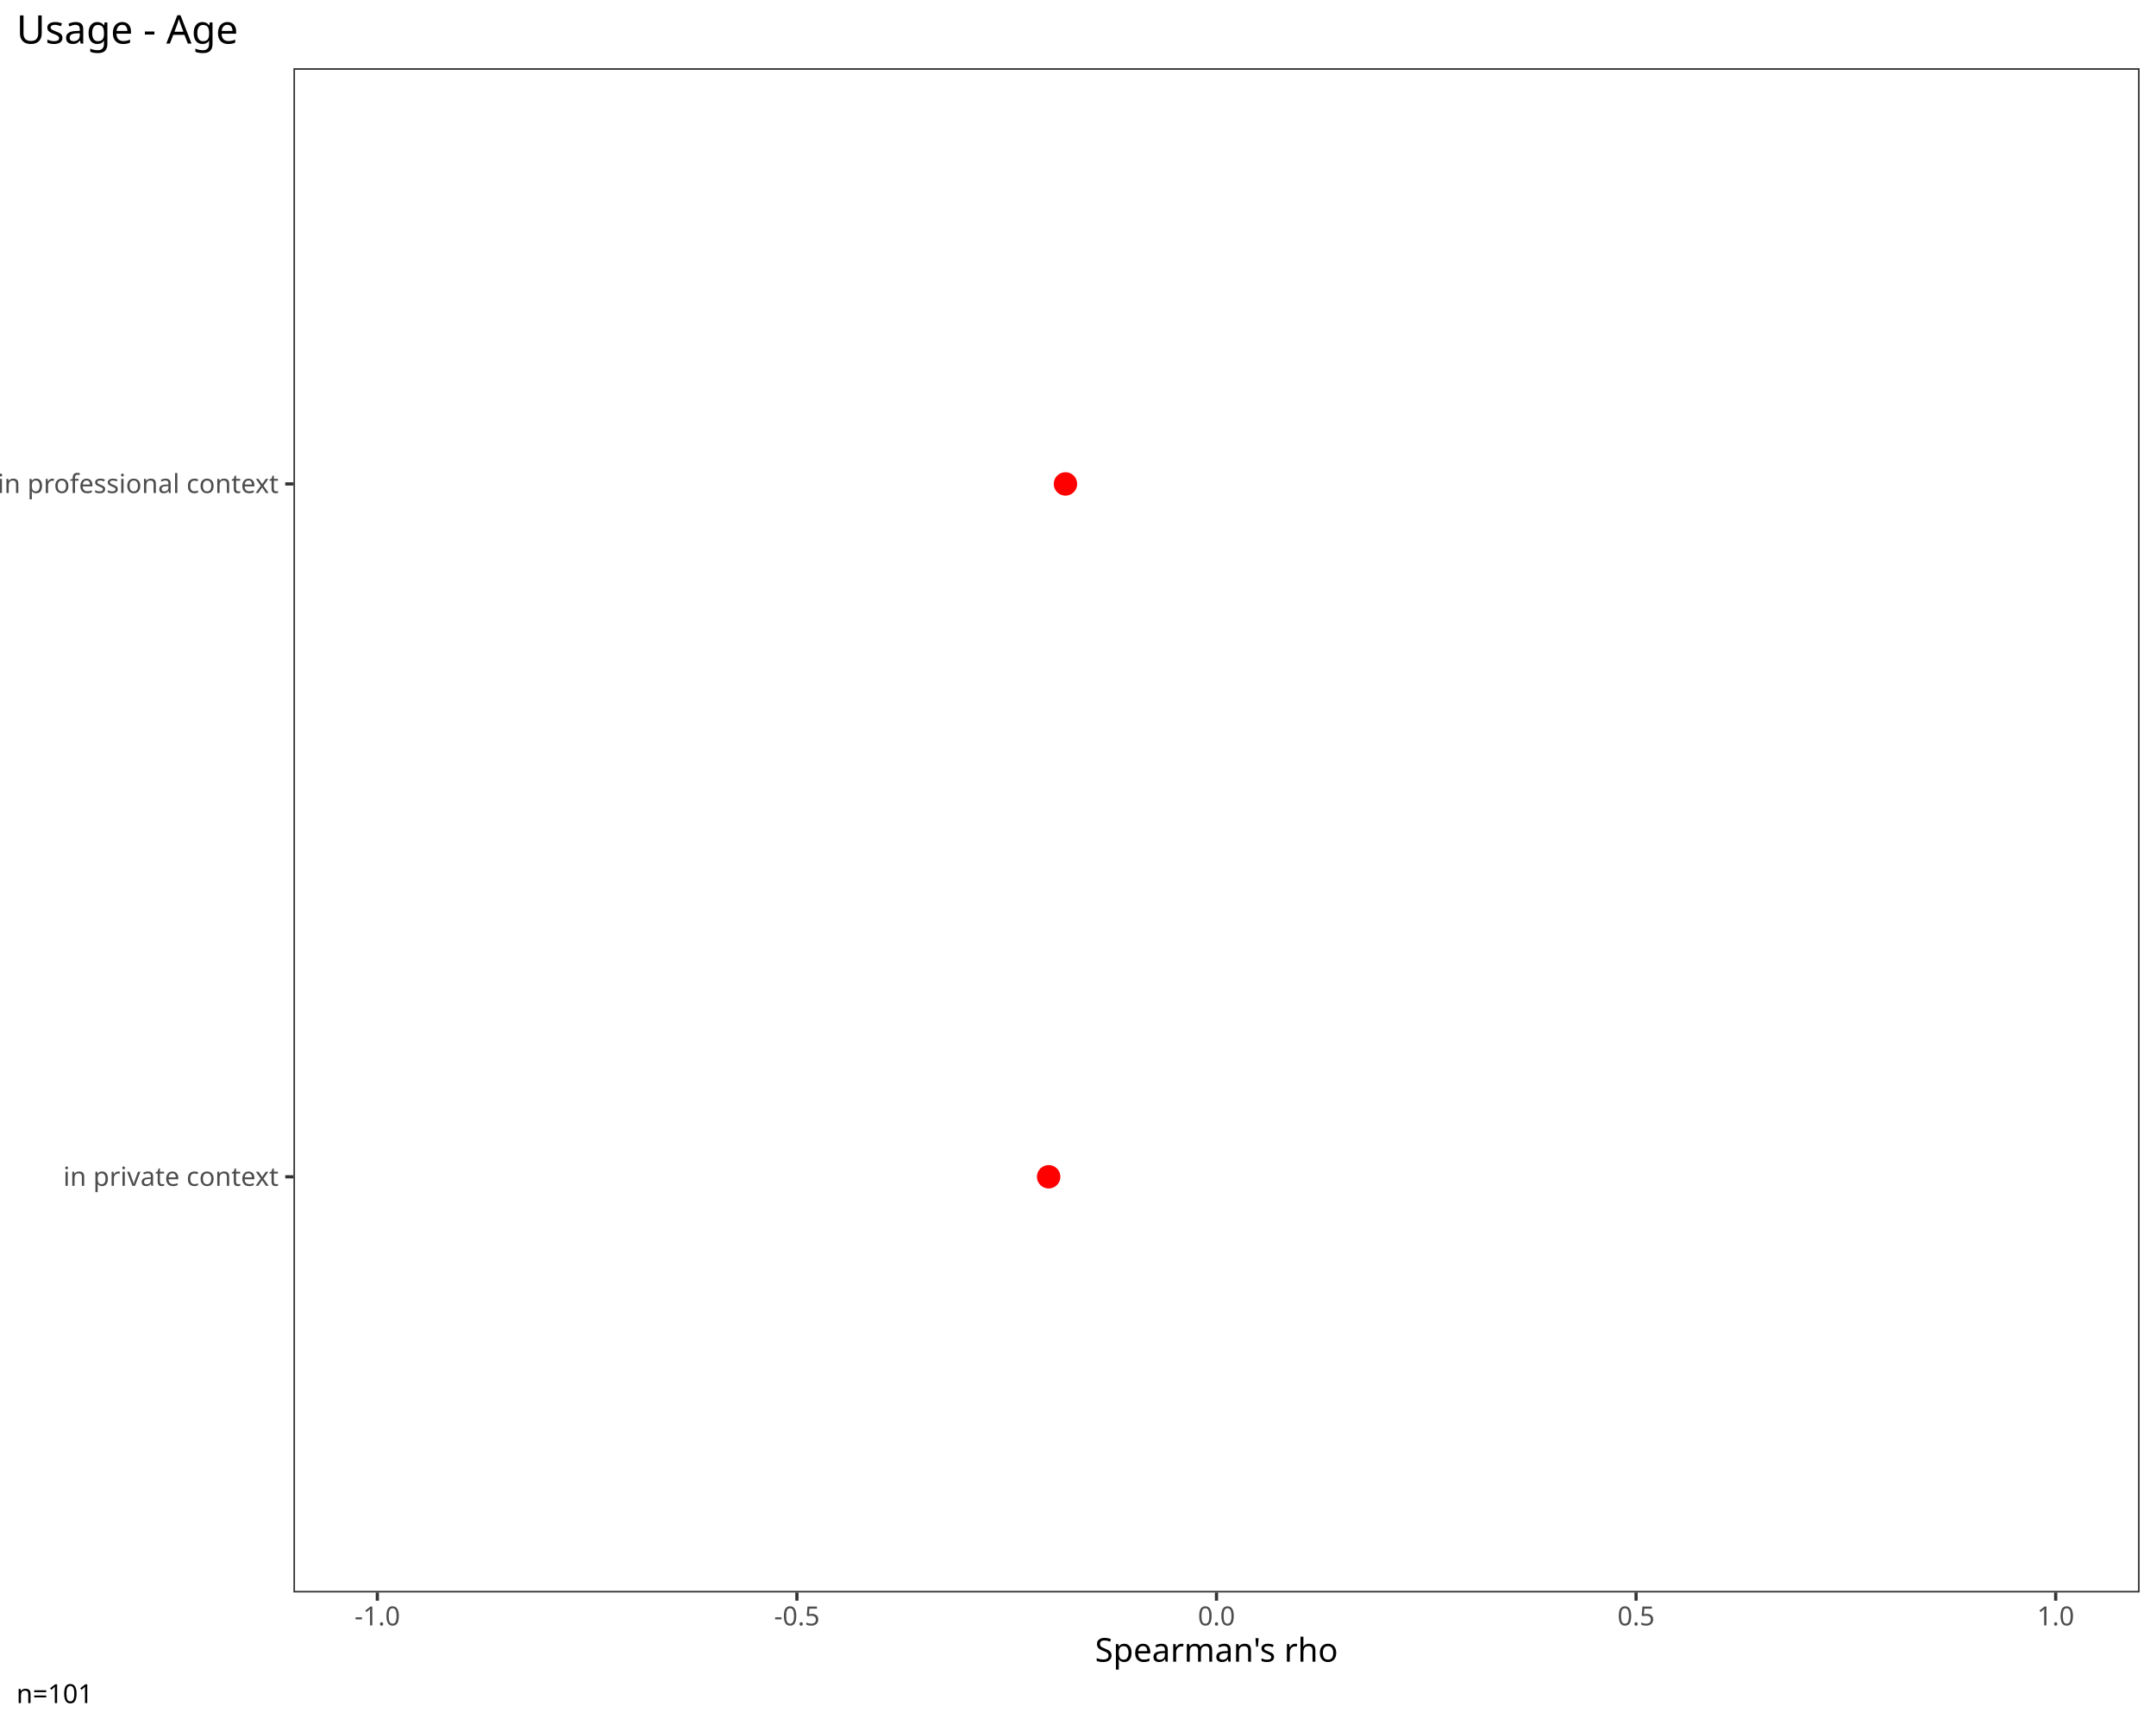
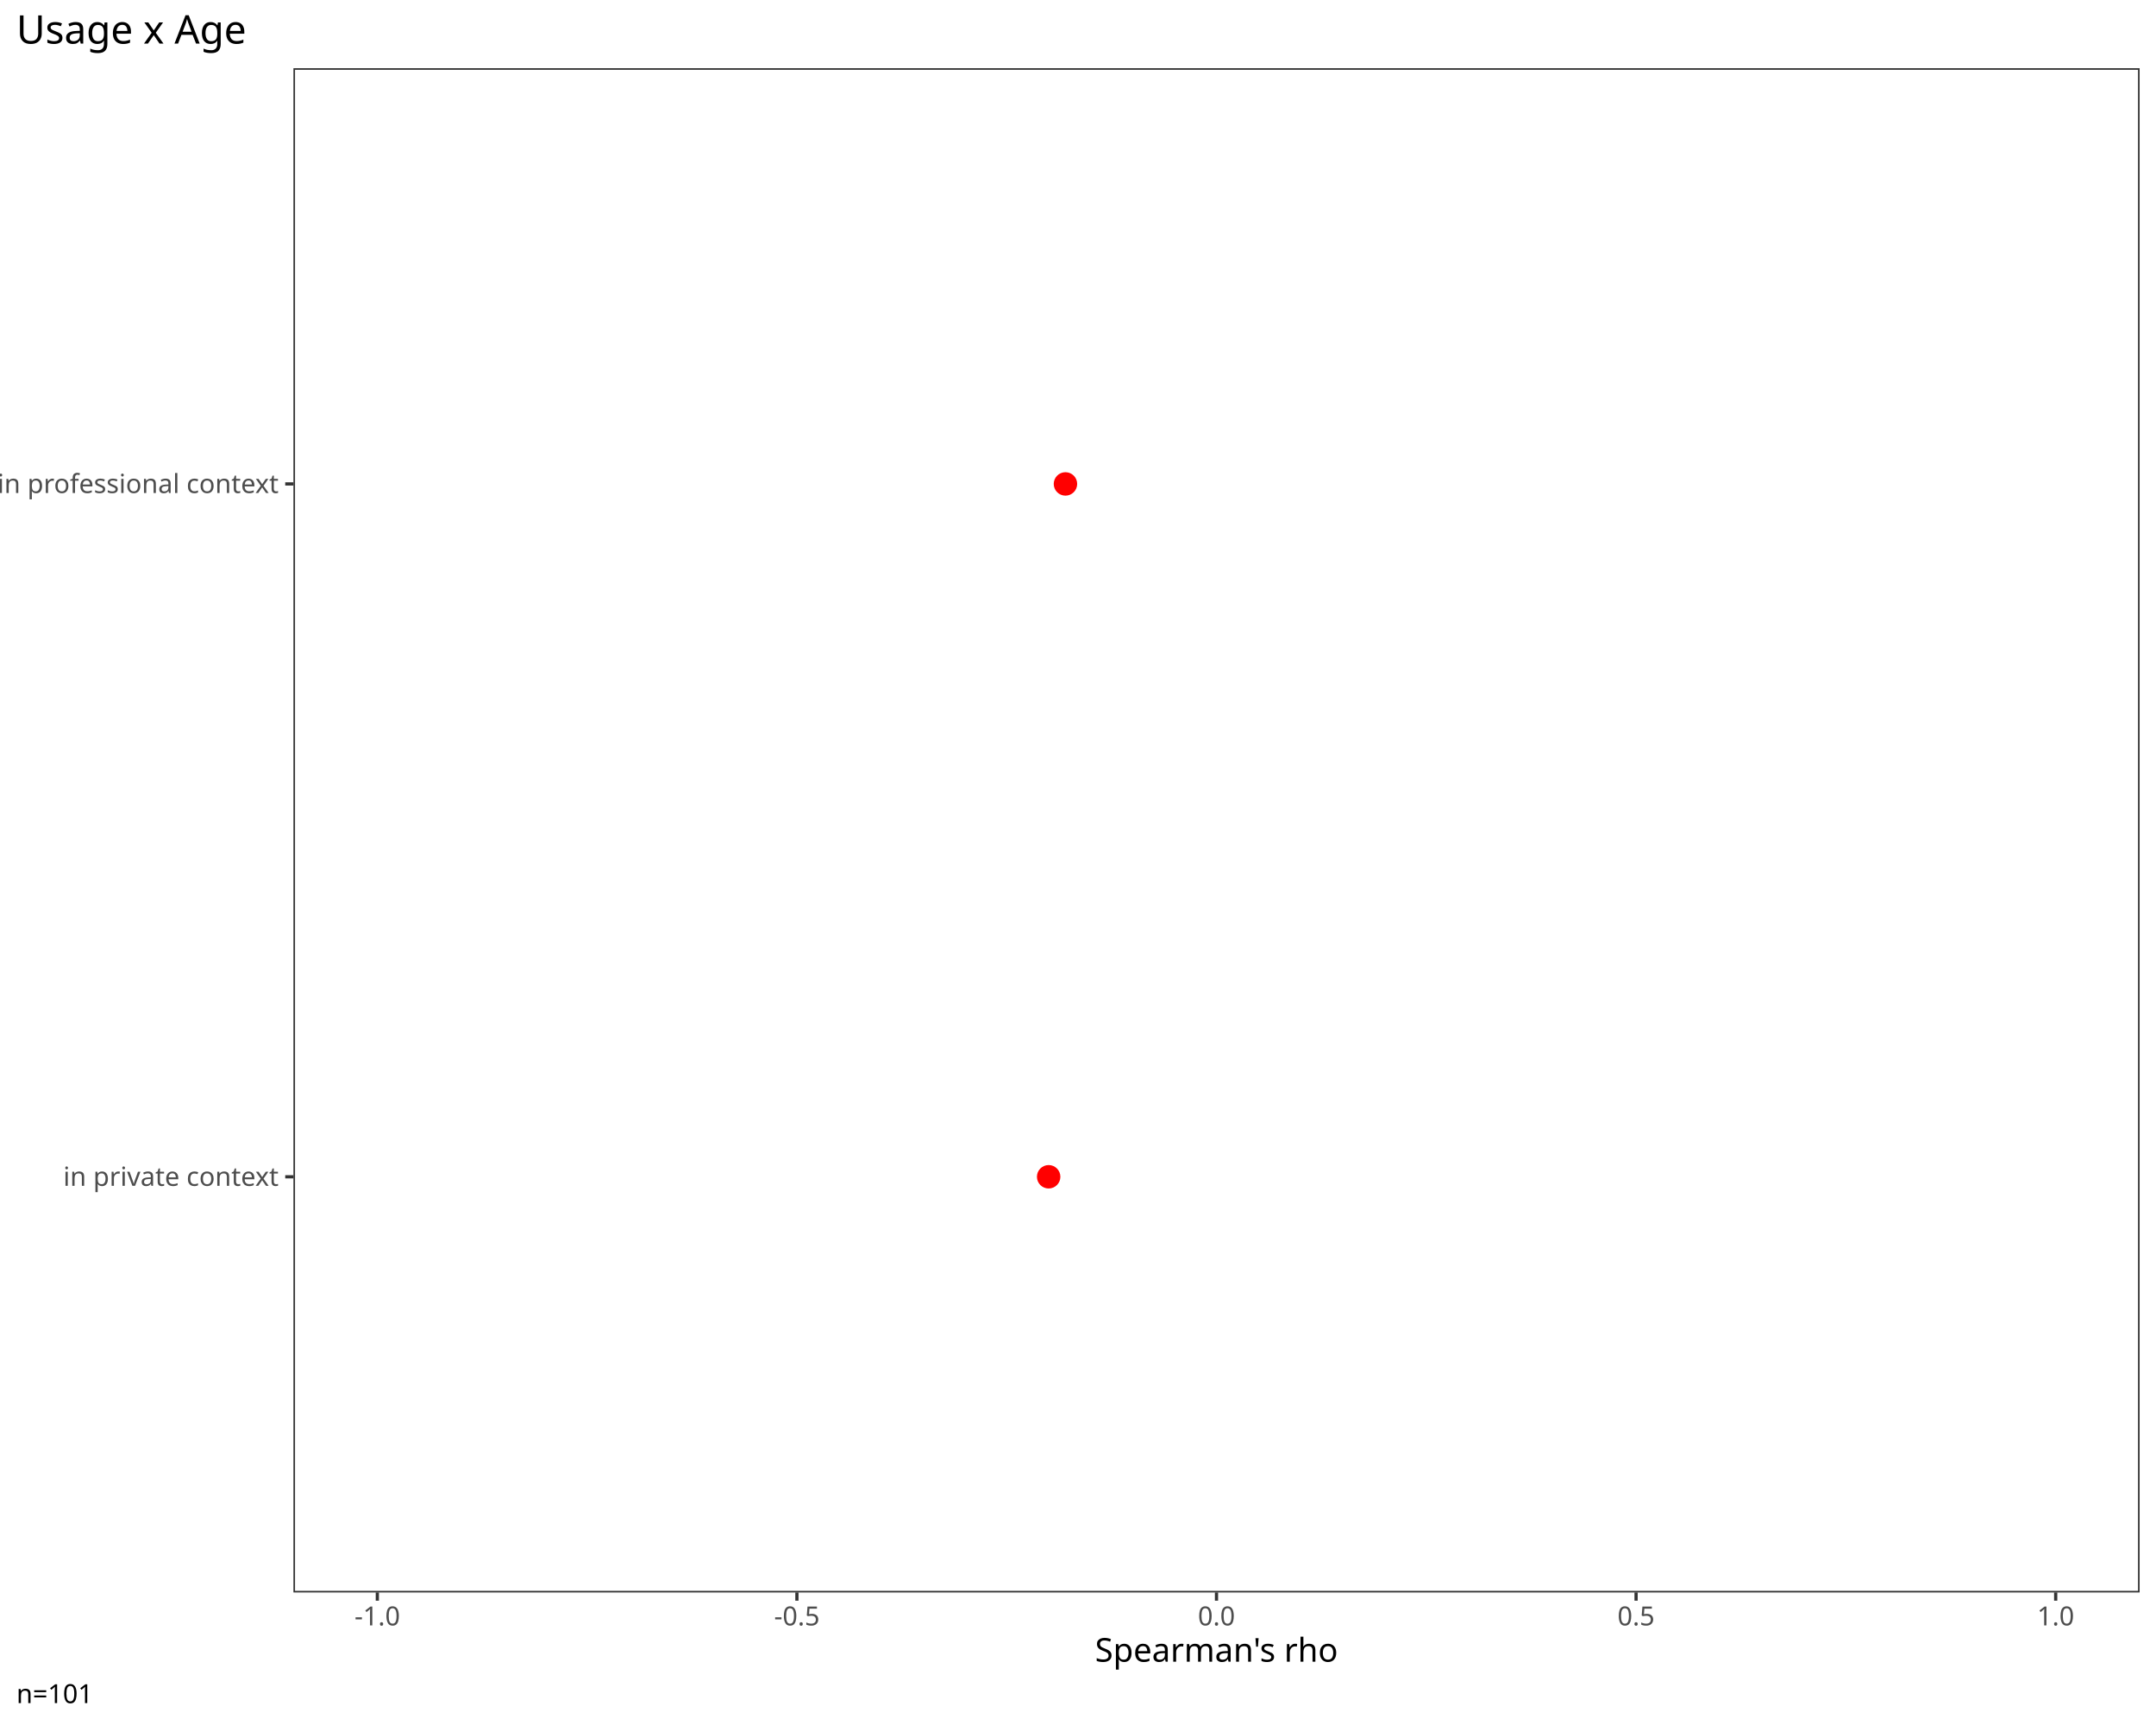
<svg xmlns="http://www.w3.org/2000/svg" class="svglite" data-engine-version="2.0" width="720.00pt" height="576.00pt" viewBox="0 0 720.00 576.00">
  <defs>
    <style type="text/css">
    .svglite line, .svglite polyline, .svglite polygon, .svglite path, .svglite rect, .svglite circle {
      fill: none;
      stroke: #000000;
      stroke-linecap: round;
      stroke-linejoin: round;
      stroke-miterlimit: 10.00;
    }
  </style>
  </defs>
  <rect width="100%" height="100%" style="stroke: none; fill: #FFFFFF;" />
  <defs>
    <clipPath id="cpMC4wMHw3MjAuMDB8MC4wMHw1NzYuMDA=">
      <rect x="0.00" y="0.00" width="720.00" height="576.00" />
    </clipPath>
  </defs>
  <g clip-path="url(#cpMC4wMHw3MjAuMDB8MC4wMHw1NzYuMDA=)">
    <rect x="0.00" y="0.00" width="720.00" height="576.00" style="stroke-width: 1.07; stroke: #FFFFFF; fill: #FFFFFF;" />
  </g>
  <defs>
    <clipPath id="cpOTcuOTl8NzE0LjUyfDIyLjc4fDUzMS43NQ==">
      <rect x="97.99" y="22.78" width="616.54" height="508.97" />
    </clipPath>
  </defs>
  <g clip-path="url(#cpOTcuOTl8NzE0LjUyfDIyLjc4fDUzMS43NQ==)">
    <rect x="97.99" y="22.78" width="616.54" height="508.97" style="stroke-width: 1.07; stroke: none; fill: #FFFFFF;" />
    <circle cx="350.20" cy="392.94" r="3.56" style="stroke-width: 0.71; stroke: #FF0000; fill: #FF0000;" />
    <circle cx="355.81" cy="161.59" r="3.56" style="stroke-width: 0.71; stroke: #FF0000; fill: #FF0000;" />
    <rect x="97.99" y="22.78" width="616.54" height="508.97" style="stroke-width: 1.07; stroke: #333333;" />
  </g>
  <g clip-path="url(#cpMC4wMHw3MjAuMDB8MC4wMHw1NzYuMDA=)">
    <text x="93.05" y="395.97" text-anchor="end" style="font-size: 8.80px; fill: #4D4D4D; font-family: sans;" textLength="66.53px" lengthAdjust="spacingAndGlyphs">in private context</text>
    <text x="93.05" y="164.62" text-anchor="end" style="font-size: 8.80px; fill: #4D4D4D; font-family: sans;" textLength="87.57px" lengthAdjust="spacingAndGlyphs">in professional context</text>
    <polyline points="95.25,392.94 97.99,392.94 " style="stroke-width: 1.07; stroke: #333333; stroke-linecap: butt;" />
    <polyline points="95.25,161.59 97.99,161.59 " style="stroke-width: 1.07; stroke: #333333; stroke-linecap: butt;" />
    <polyline points="126.01,534.49 126.01,531.75 " style="stroke-width: 1.07; stroke: #333333; stroke-linecap: butt;" />
    <polyline points="266.13,534.49 266.13,531.75 " style="stroke-width: 1.07; stroke: #333333; stroke-linecap: butt;" />
    <polyline points="406.25,534.49 406.25,531.75 " style="stroke-width: 1.07; stroke: #333333; stroke-linecap: butt;" />
    <polyline points="546.37,534.49 546.37,531.75 " style="stroke-width: 1.07; stroke: #333333; stroke-linecap: butt;" />
    <polyline points="686.50,534.49 686.50,531.75 " style="stroke-width: 1.07; stroke: #333333; stroke-linecap: butt;" />
    <text x="126.01" y="542.74" text-anchor="middle" style="font-size: 8.80px; fill: #4D4D4D; font-family: sans;" textLength="15.16px" lengthAdjust="spacingAndGlyphs">-1.0</text>
    <text x="266.13" y="542.74" text-anchor="middle" style="font-size: 8.80px; fill: #4D4D4D; font-family: sans;" textLength="15.16px" lengthAdjust="spacingAndGlyphs">-0.5</text>
    <text x="406.25" y="542.74" text-anchor="middle" style="font-size: 8.80px; fill: #4D4D4D; font-family: sans;" textLength="12.23px" lengthAdjust="spacingAndGlyphs">0.0</text>
    <text x="546.37" y="542.74" text-anchor="middle" style="font-size: 8.80px; fill: #4D4D4D; font-family: sans;" textLength="12.23px" lengthAdjust="spacingAndGlyphs">0.5</text>
    <text x="686.50" y="542.74" text-anchor="middle" style="font-size: 8.80px; fill: #4D4D4D; font-family: sans;" textLength="12.23px" lengthAdjust="spacingAndGlyphs">1.0</text>
    <text x="406.25" y="554.87" text-anchor="middle" style="font-size: 11.00px; font-family: sans;" textLength="77.32px" lengthAdjust="spacingAndGlyphs">Spearman's rho</text>
-     <text x="5.48" y="14.56" style="font-size: 13.20px; font-family: sans;" textLength="73.39px" lengthAdjust="spacingAndGlyphs">Usage - Age</text>
+     <text x="5.48" y="14.56" style="font-size: 13.20px; font-family: sans;" textLength="75.60px" lengthAdjust="spacingAndGlyphs">Usage x Age</text>
    <text x="5.48" y="568.69" style="font-size: 8.80px; font-family: sans;" textLength="24.72px" lengthAdjust="spacingAndGlyphs">n=101</text>
  </g>
</svg>
